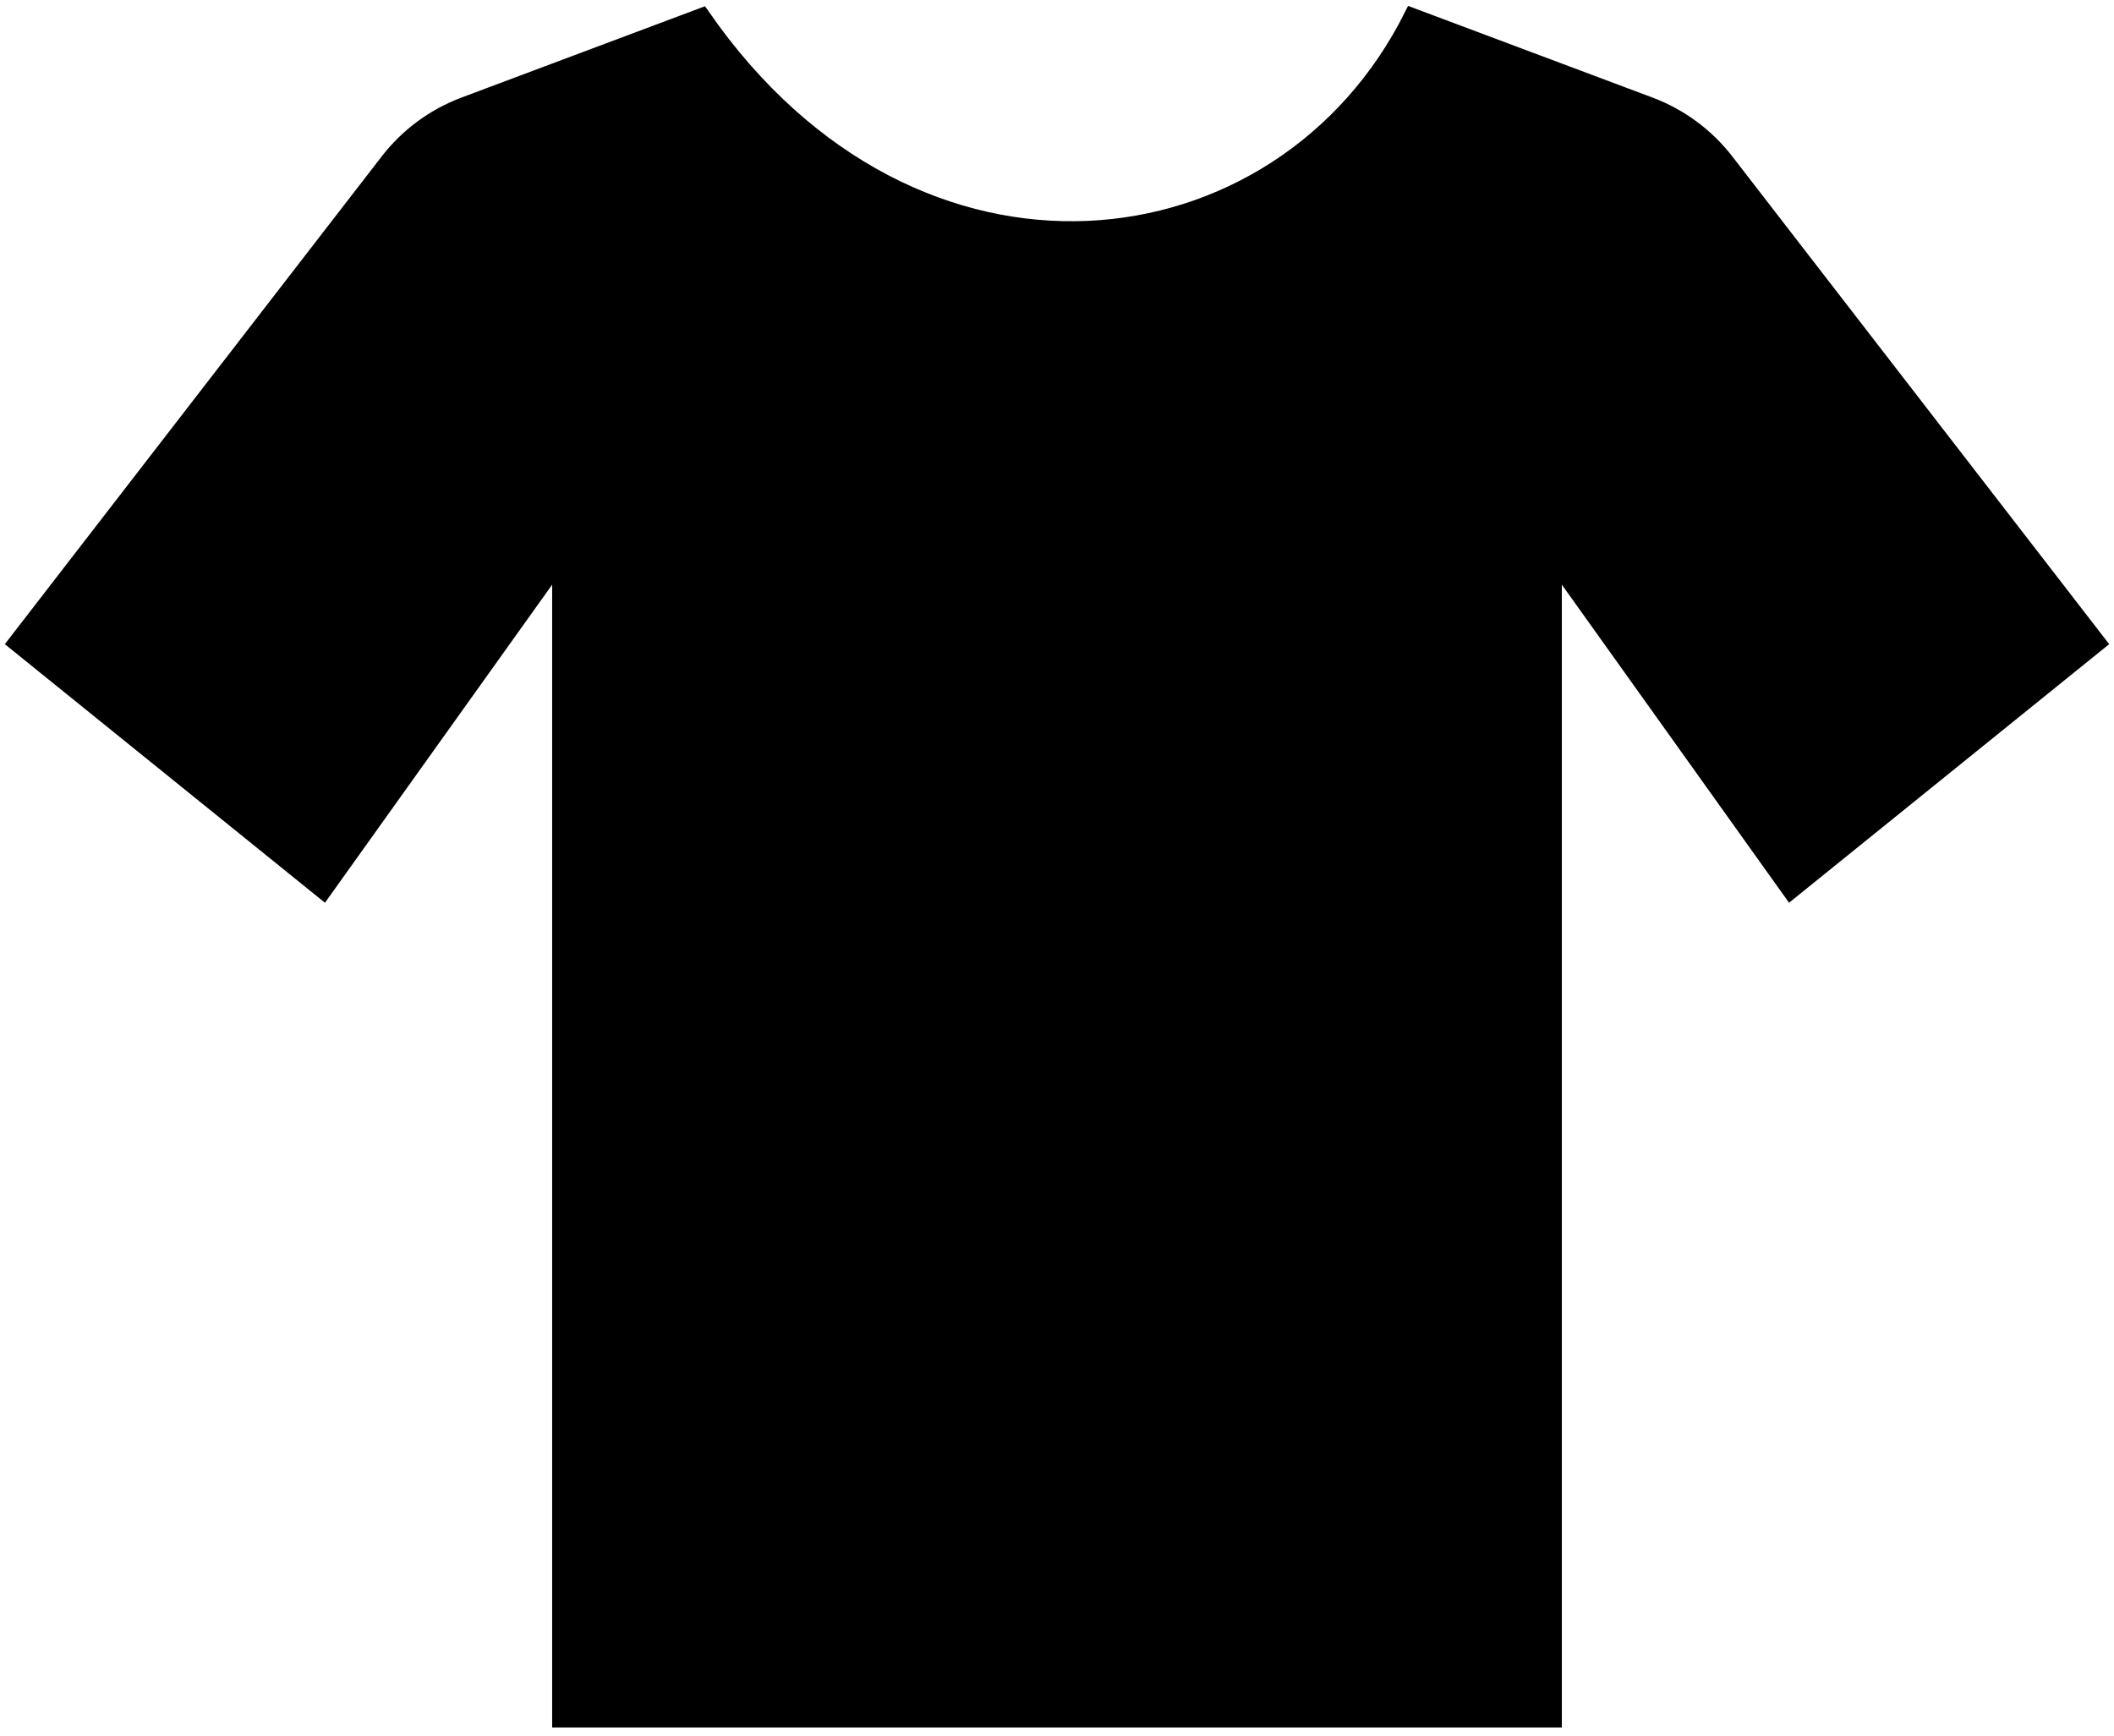
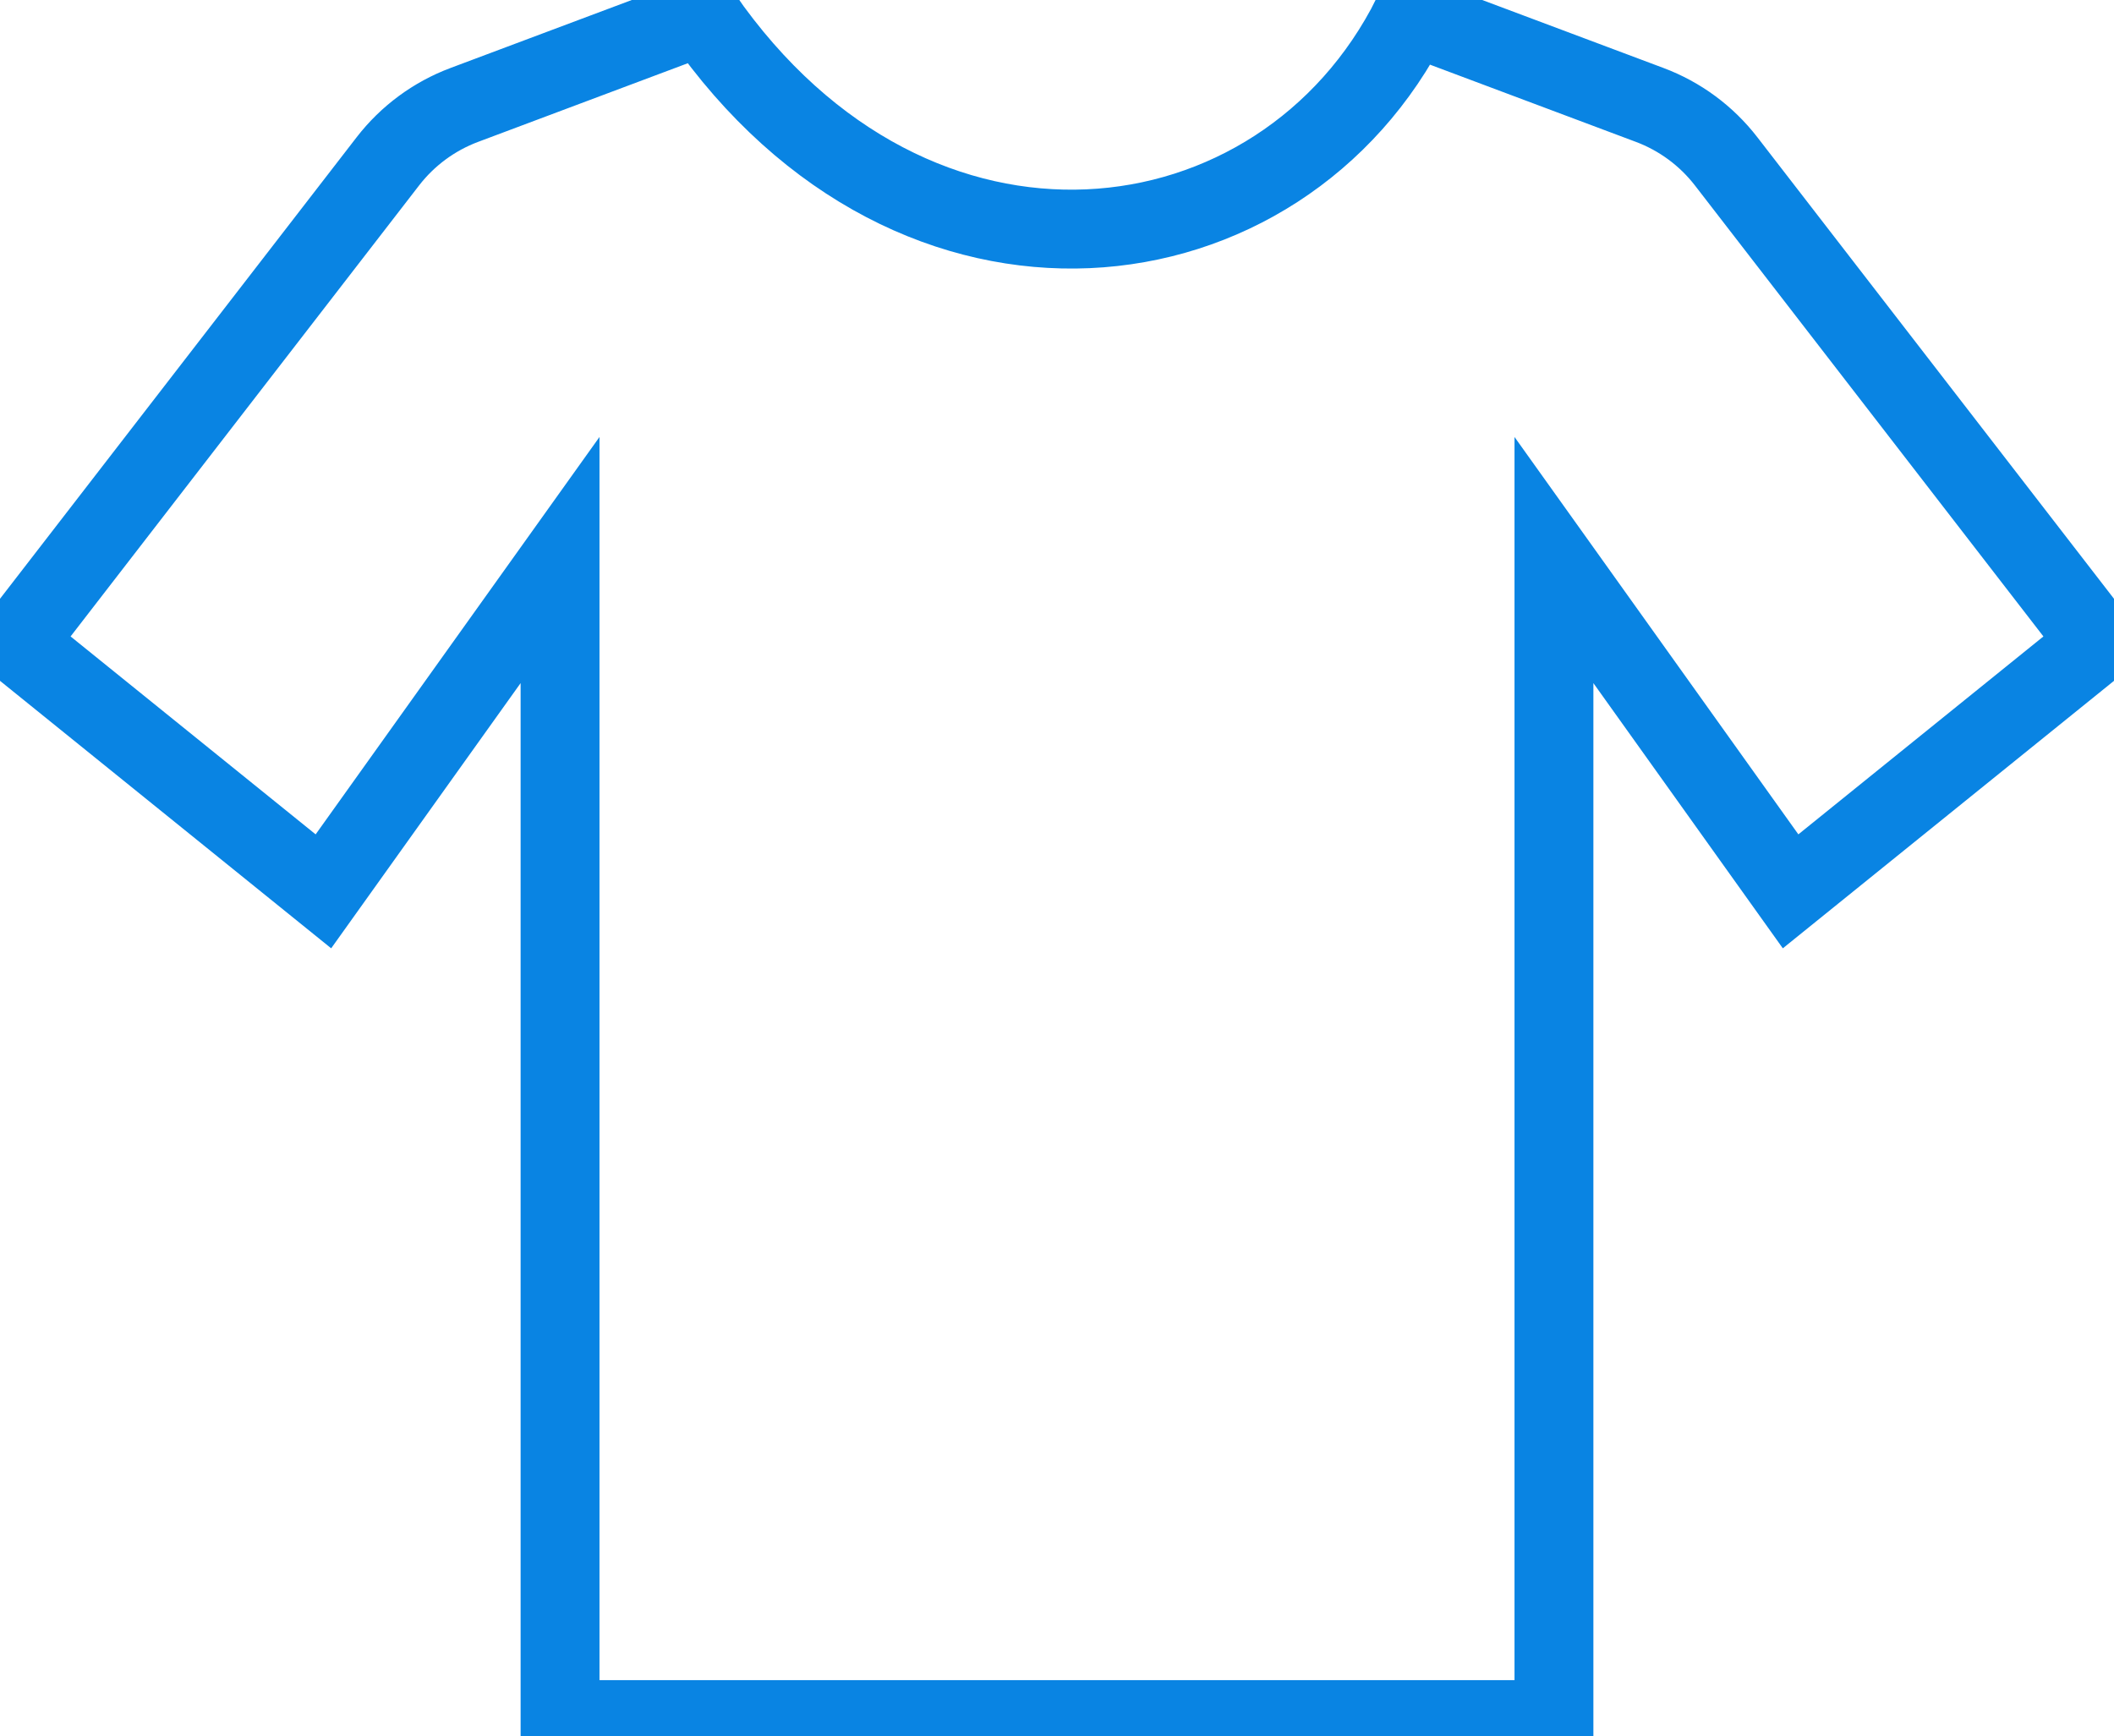
- <svg xmlns="http://www.w3.org/2000/svg" width="134" height="110" viewBox="0 0 134 110" fill="none">
-   <path d="M35.5 109V35.5L20.5 56.5L1 40.75L24.587 10.225C25.838 8.607 27.514 7.37 29.429 6.652L44.5 1C58 20.5 81.25 17.5 89.5 1L104.571 6.652C106.486 7.37 108.162 8.607 109.413 10.225L133 40.75L113.5 56.5L98.5 35.5V109H35.5Z" fill="black" stroke="black" />
+ <svg xmlns="http://www.w3.org/2000/svg" width="134" height="110" viewBox="0 0 134 110" fill="none" stroke="#0984E3">
+   <path d="M35.5 109V35.5L20.5 56.5L1 40.75L24.587 10.225C25.838 8.607 27.514 7.37 29.429 6.652L44.5 1C58 20.5 81.25 17.5 89.5 1L104.571 6.652C106.486 7.37 108.162 8.607 109.413 10.225L133 40.75L113.5 56.5L98.5 35.5V109H35.5Z" stroke-width="5px" />
</svg>
